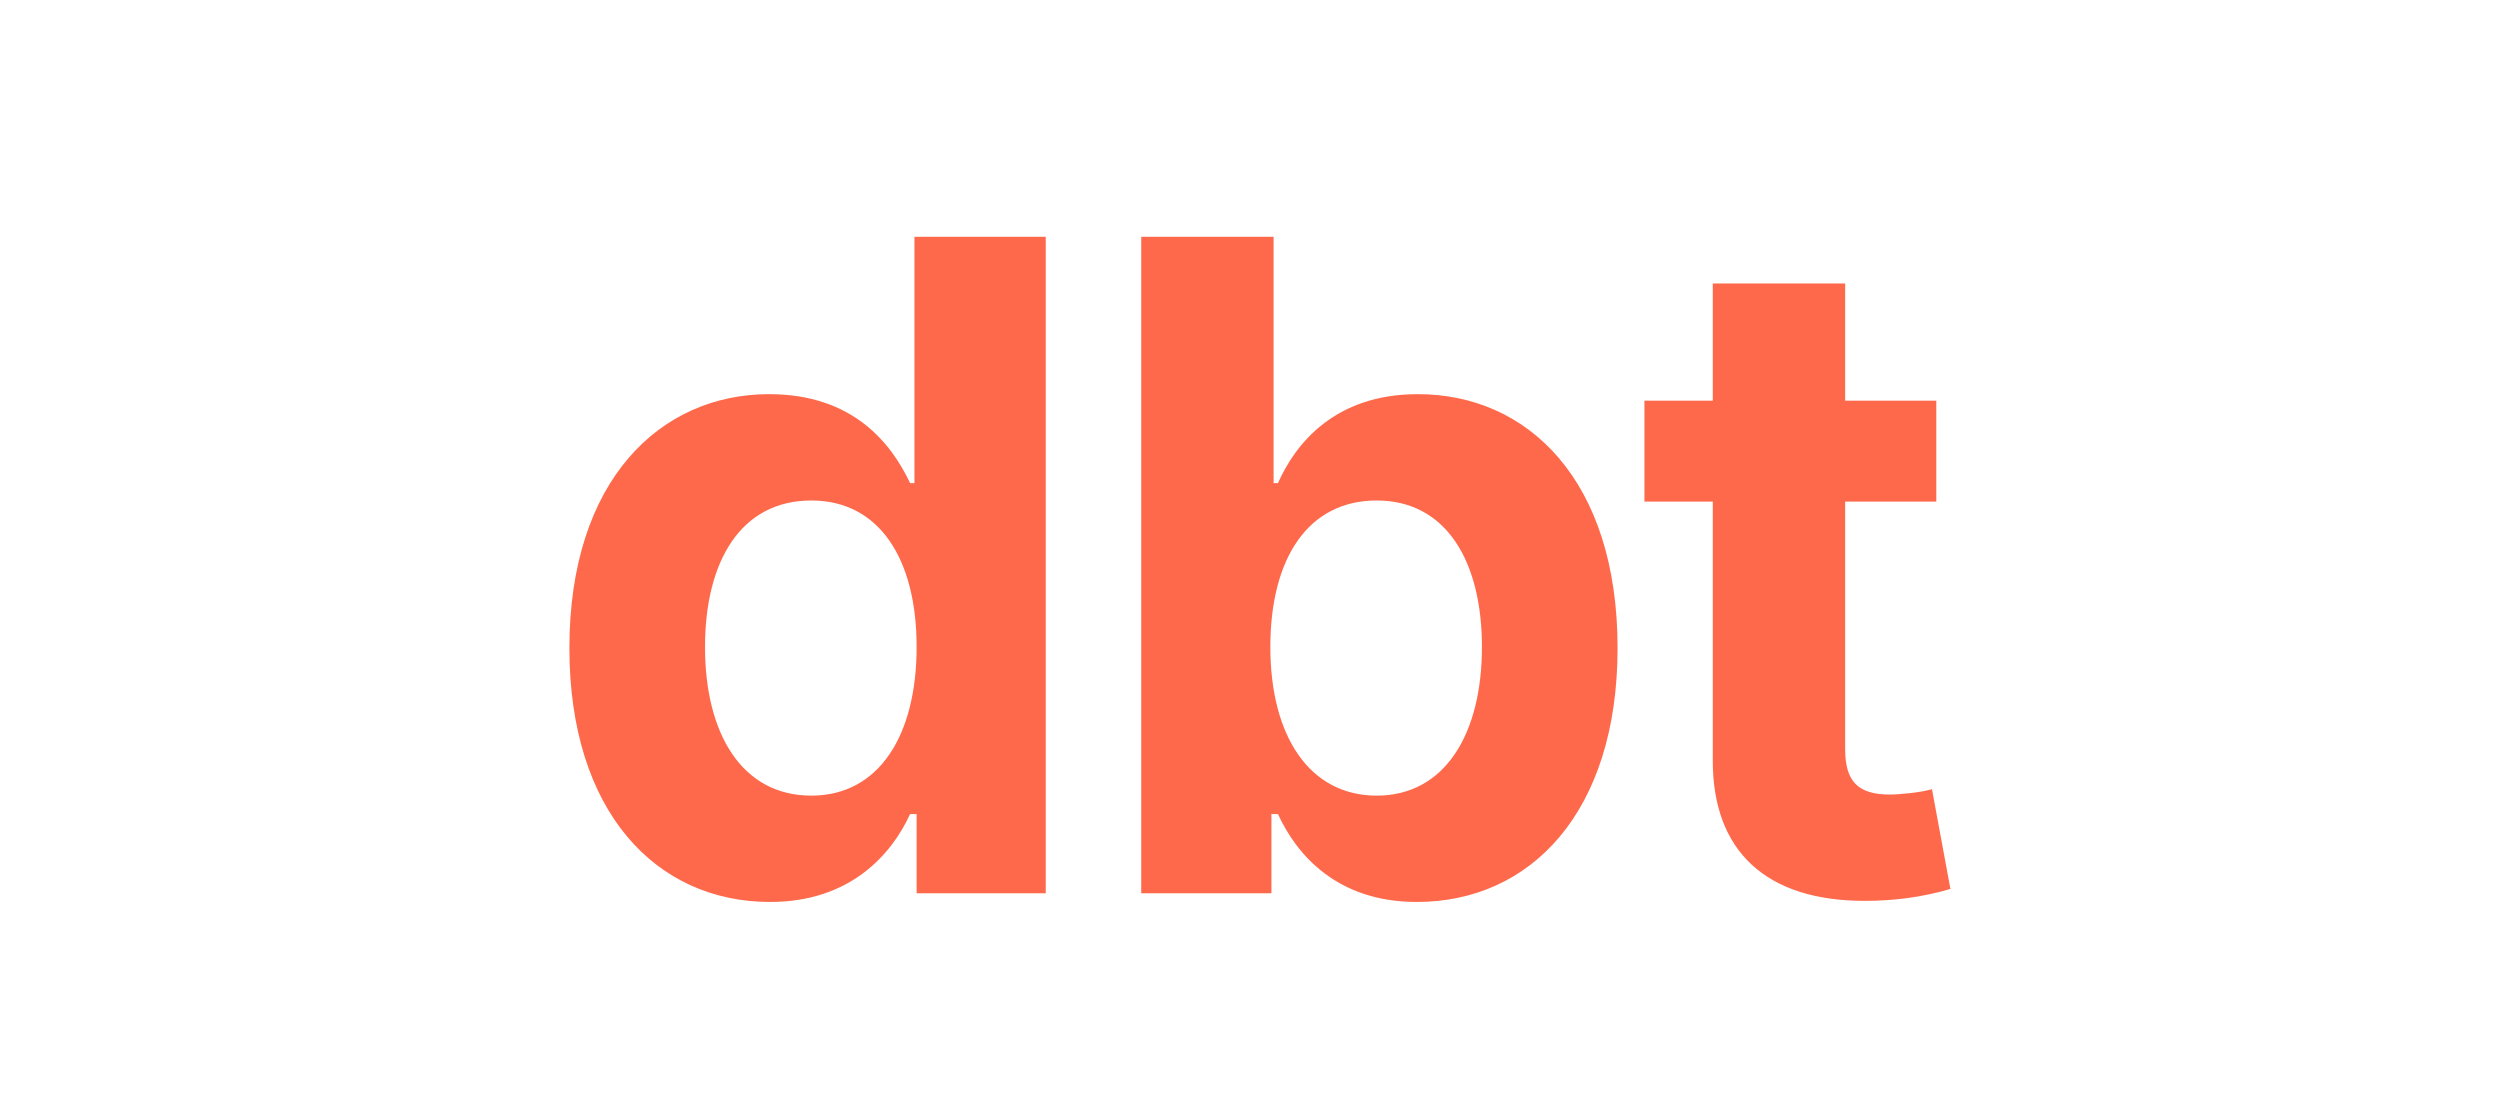
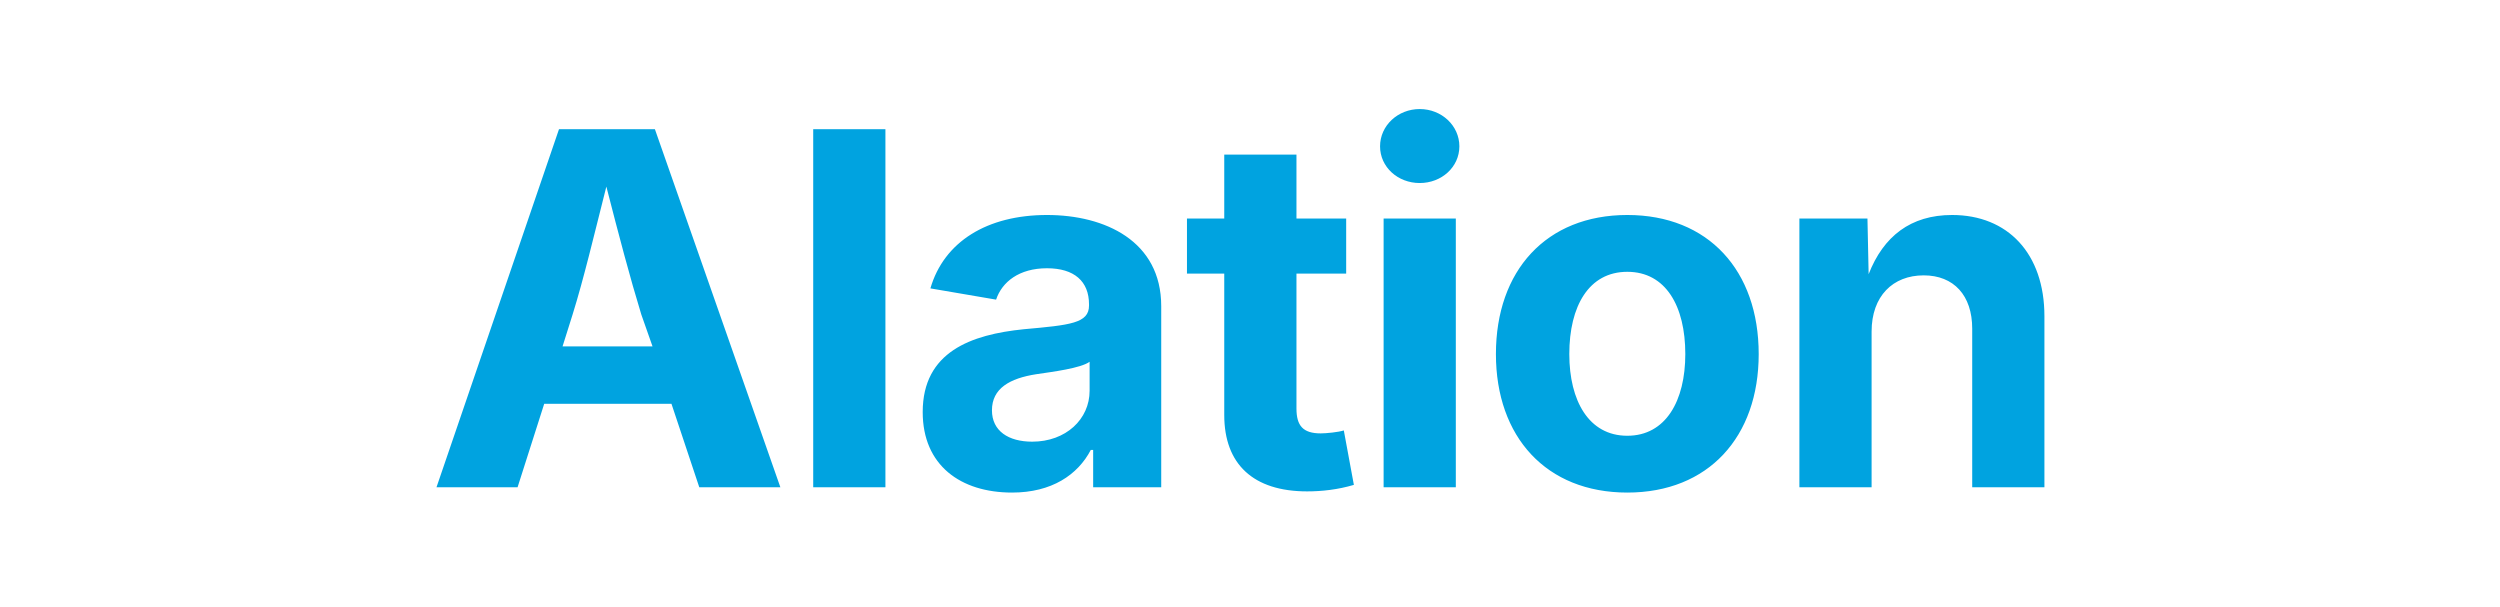
- <svg xmlns="http://www.w3.org/2000/svg" viewBox="0 0 36 16" role="img" aria-hidden="true">
-   <text x="18.0" y="8" text-anchor="middle" dominant-baseline="middle" fill="#FF694B" font-family="Inter, system-ui, -apple-system, BlinkMacSystemFont, sans-serif" font-size="13" font-weight="700" letter-spacing="-0.02em">dbt</text>
+ <svg xmlns="http://www.w3.org/2000/svg" viewBox="0 0 66 16" role="img" aria-hidden="true">
+   <text x="33.0" y="8" text-anchor="middle" dominant-baseline="middle" fill="#00A3E0" font-family="Inter, system-ui, -apple-system, BlinkMacSystemFont, sans-serif" font-size="13" font-weight="700" letter-spacing="-0.02em">Alation</text>
</svg>
